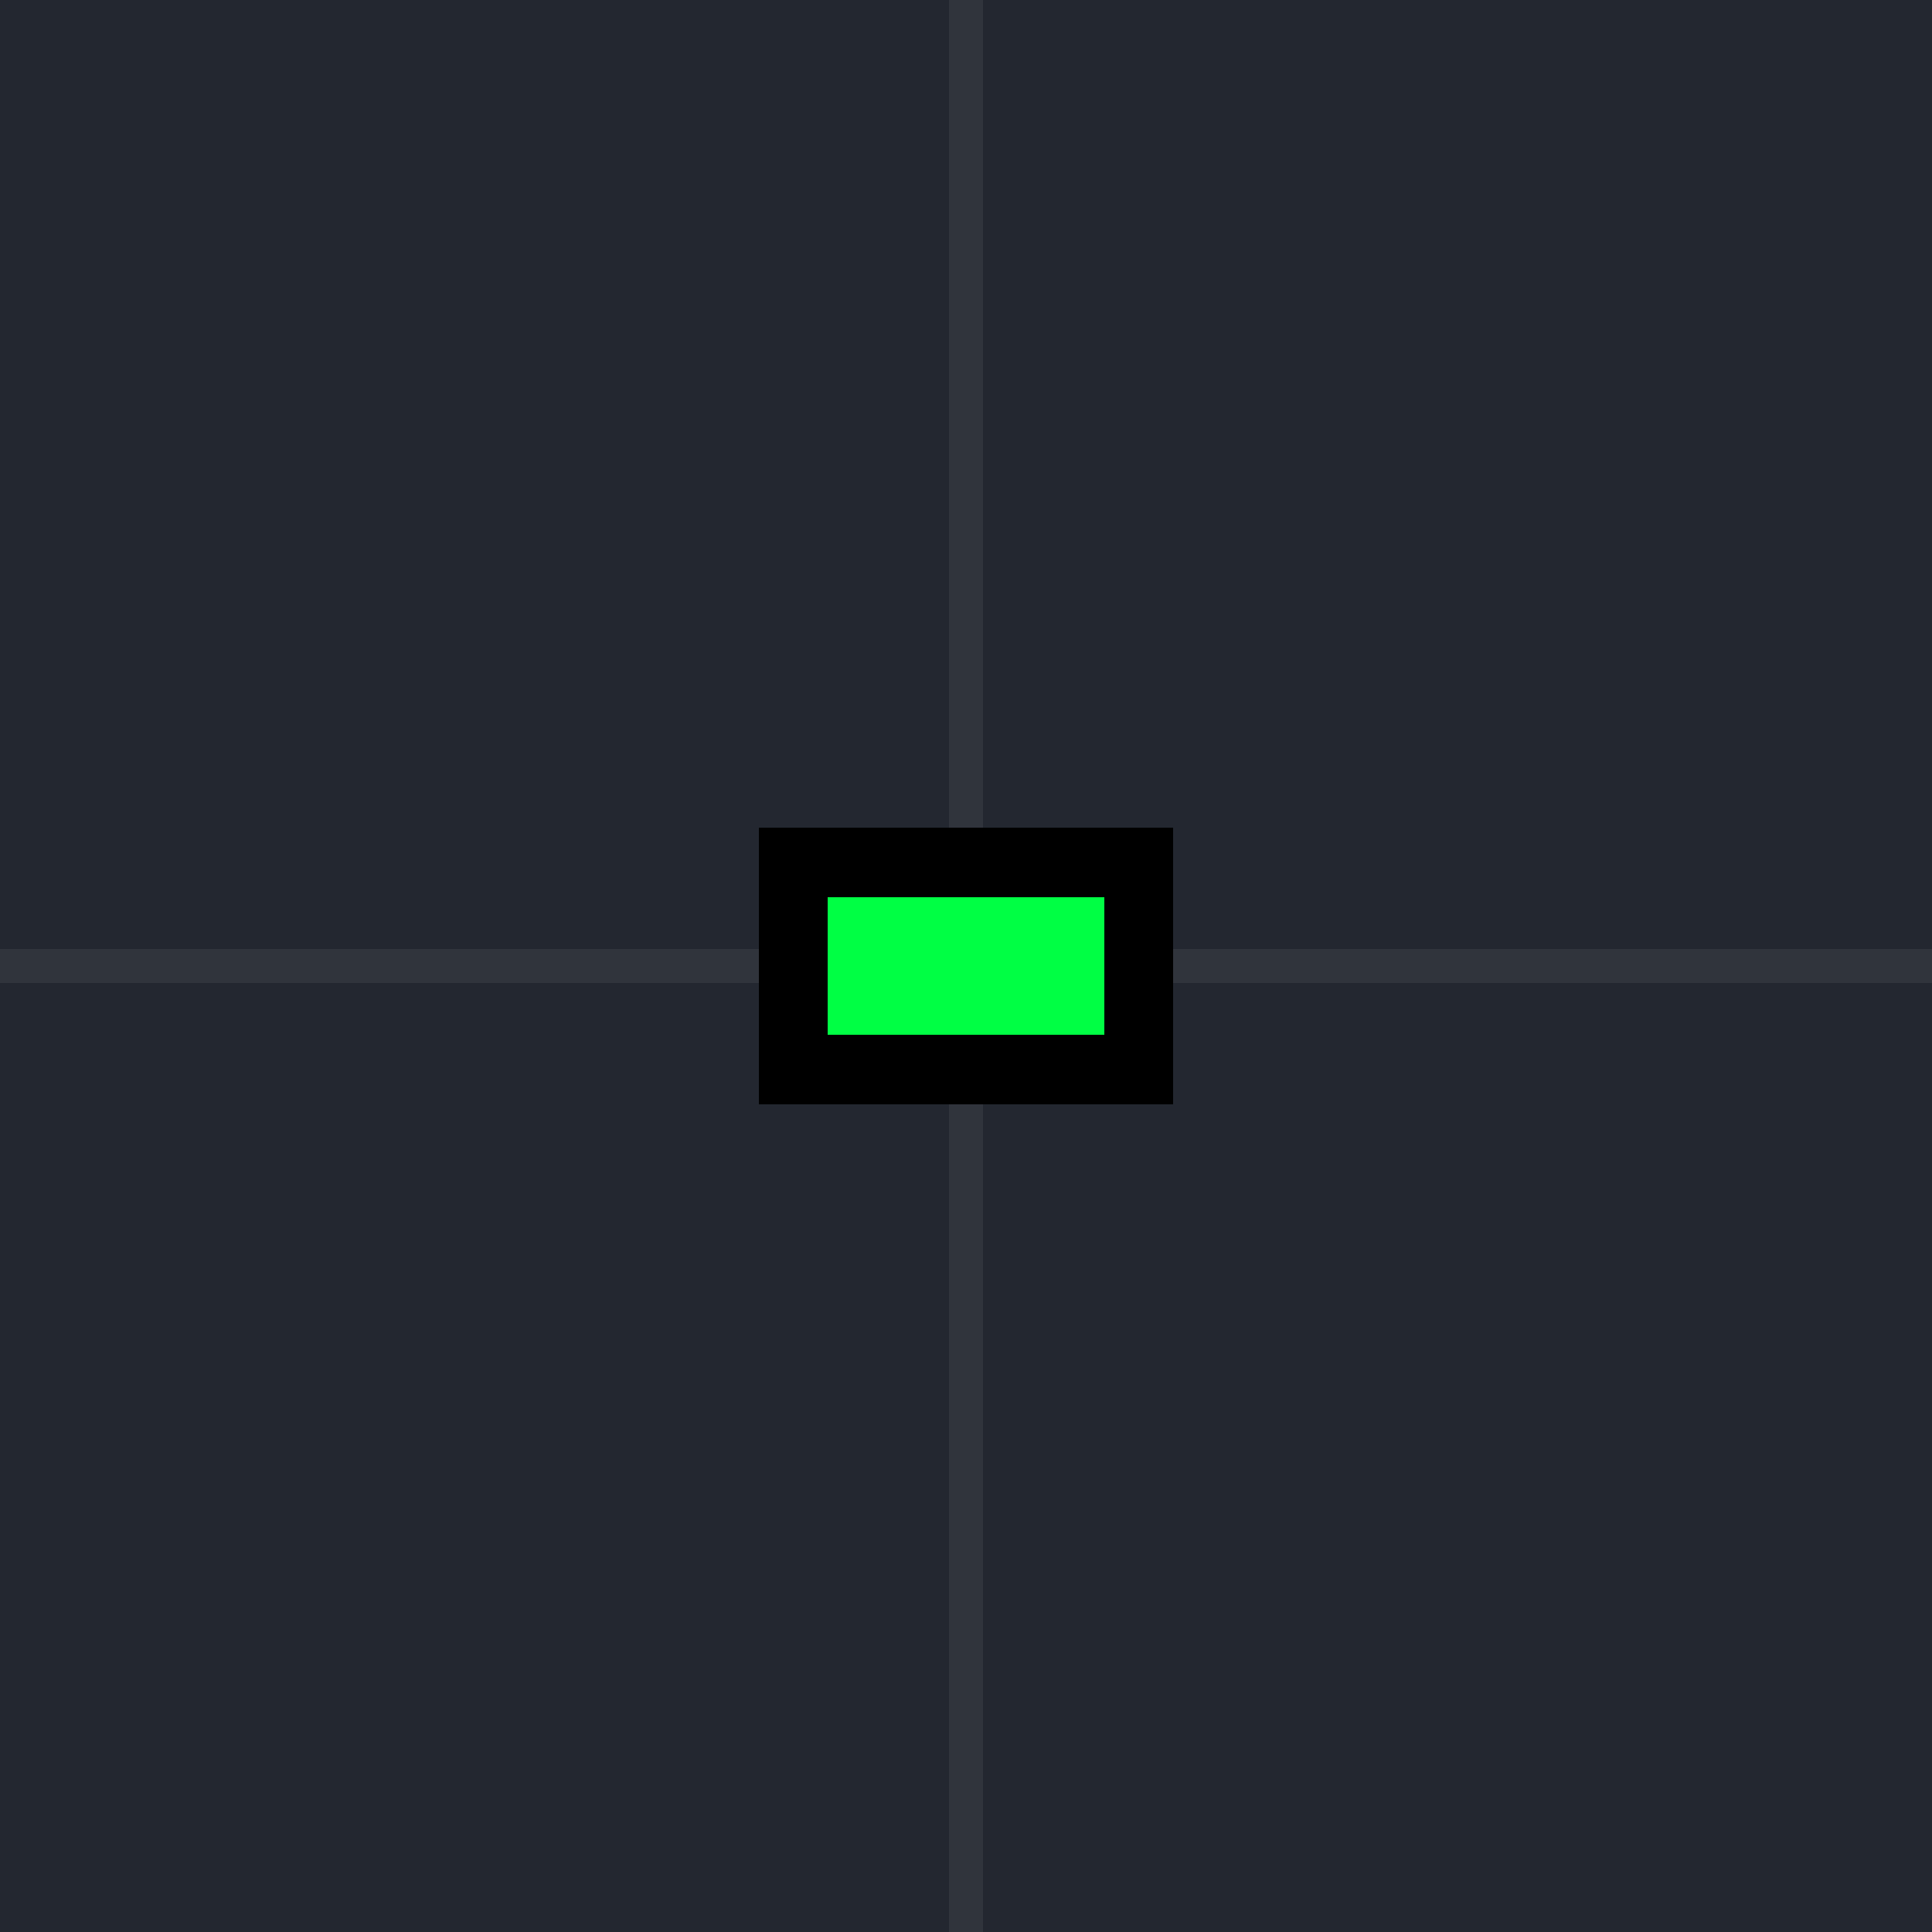
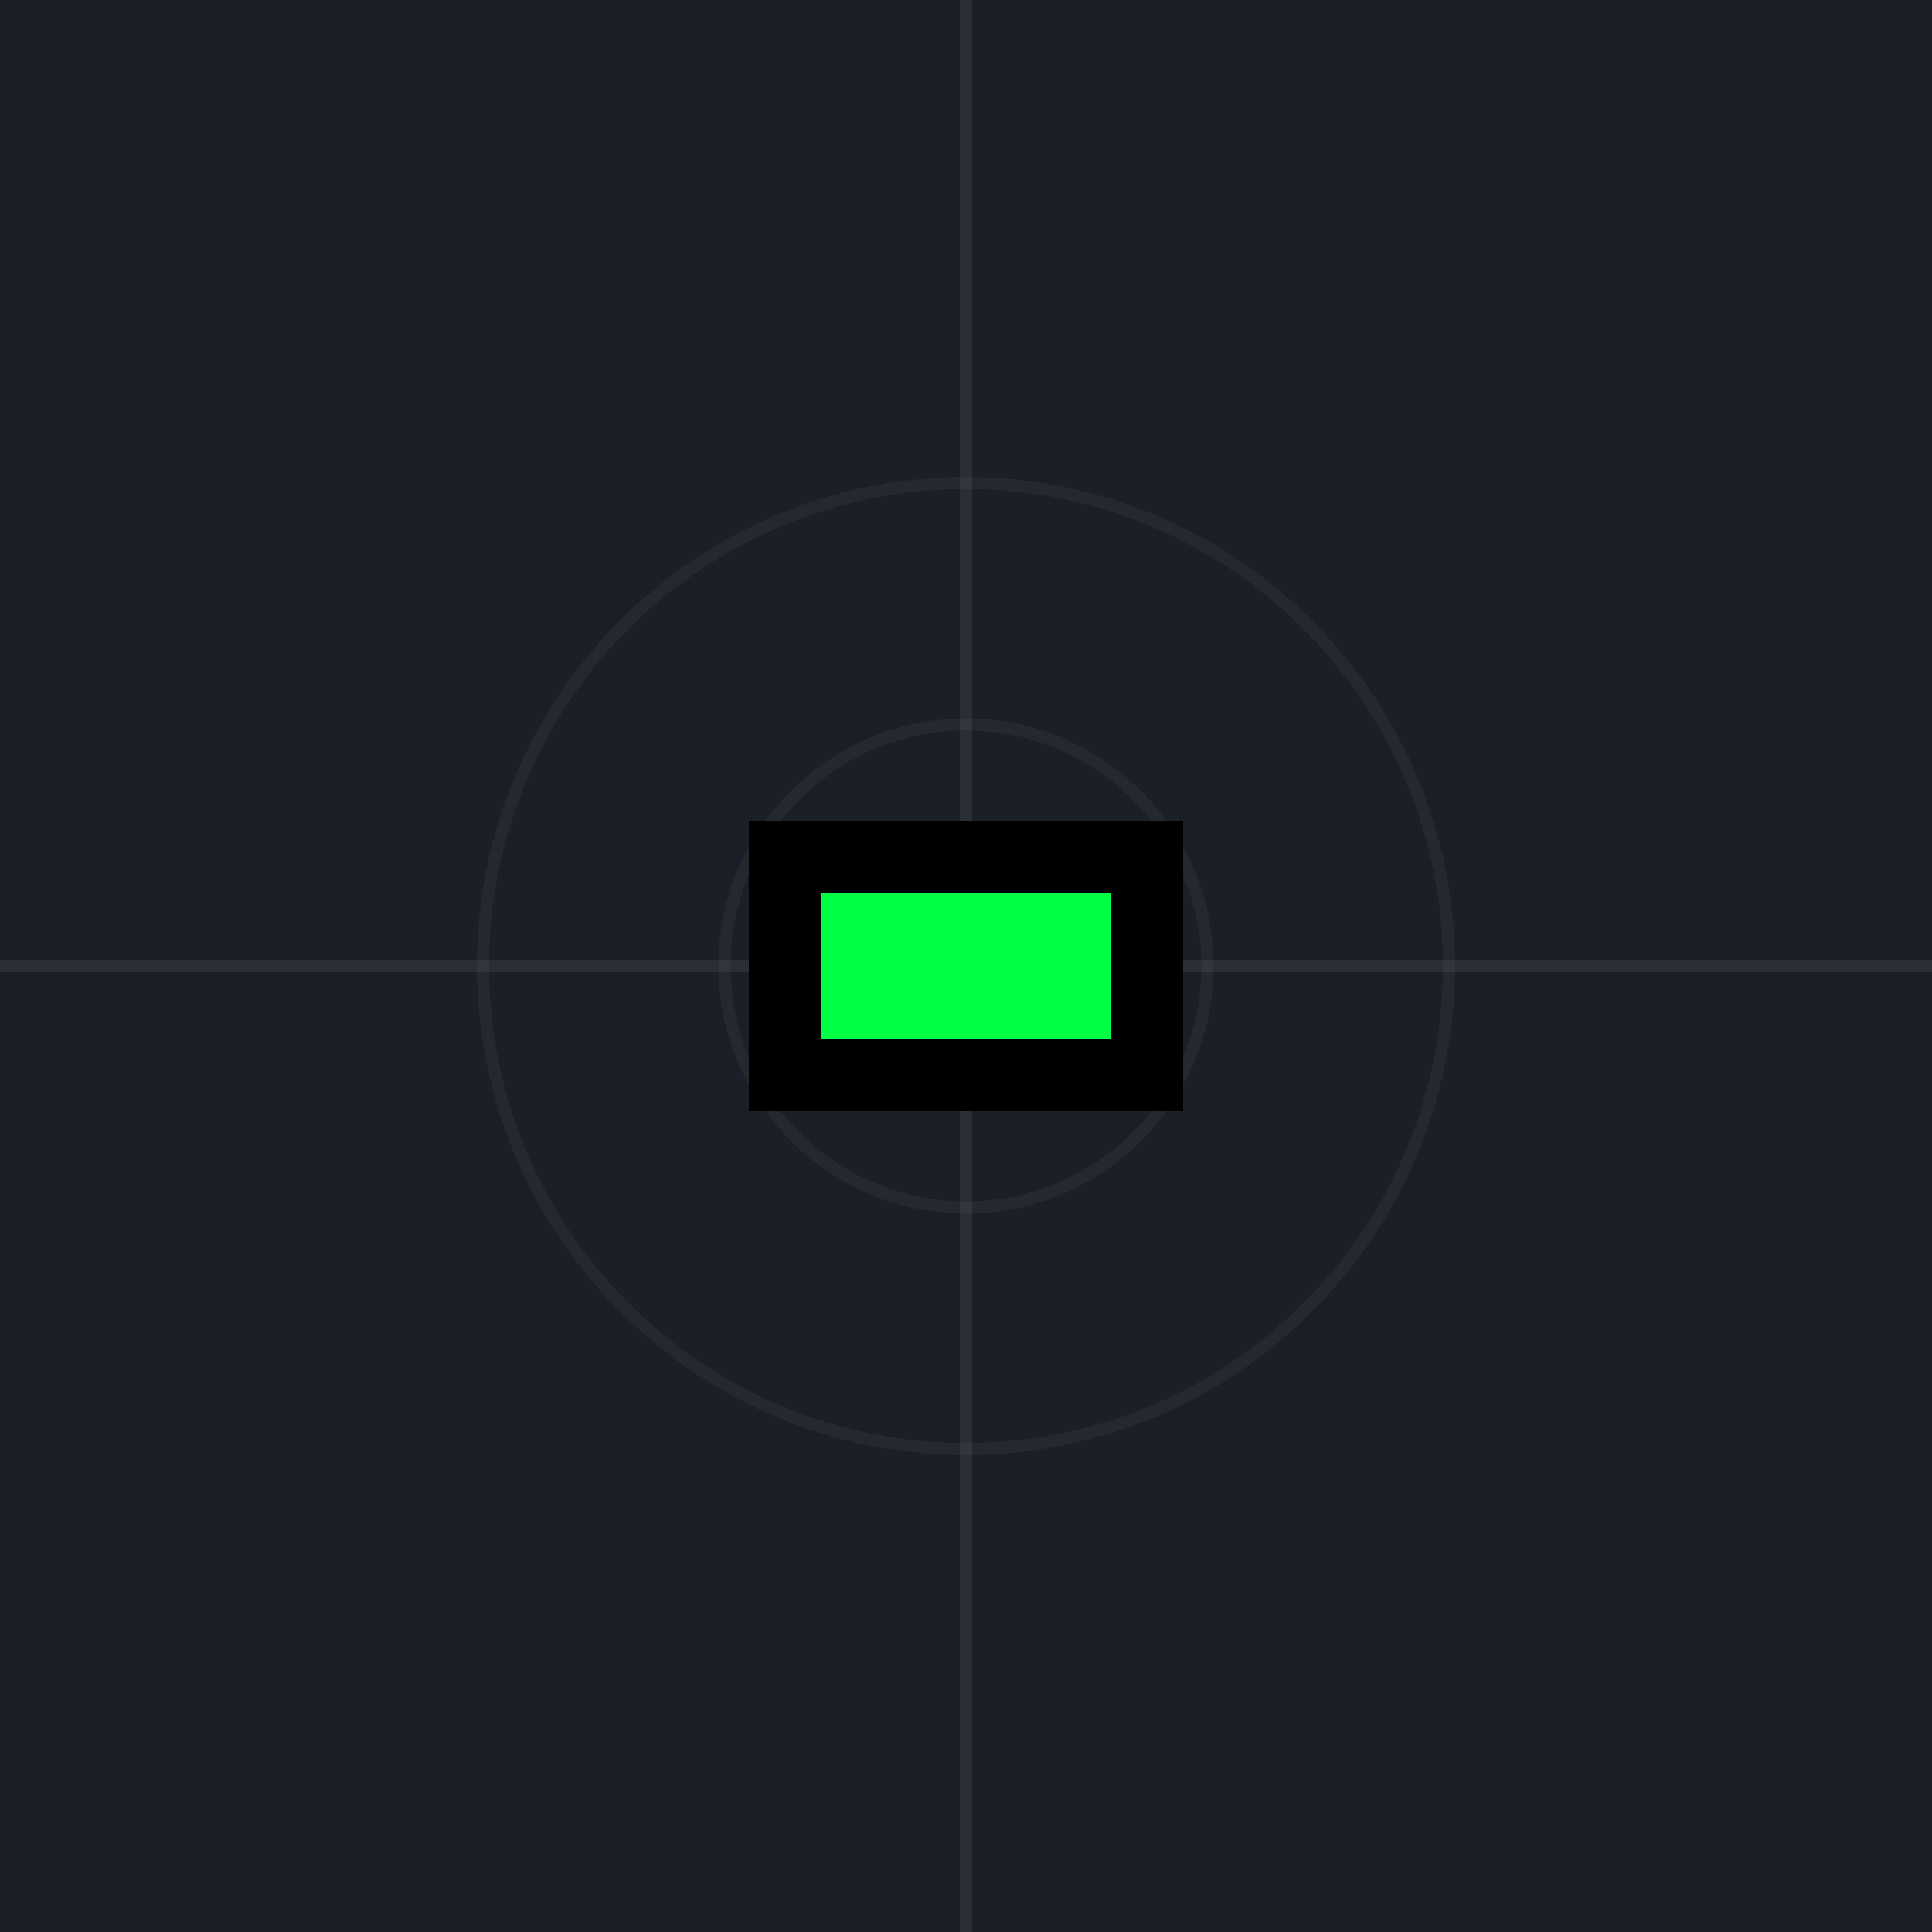
- <svg xmlns="http://www.w3.org/2000/svg" viewBox="-14 -14 28 28" width="100%" height="100%" shape-rendering="crispEdges">
-   <rect x="-14" y="-14" width="28" height="28" fill="#232730" />
-   <line x1="-14" y1="0" x2="14" y2="0" stroke="rgba(255,255,255,0.06)" stroke-width="0.5" />
-   <line x1="0" y1="-14" x2="0" y2="14" stroke="rgba(255,255,255,0.06)" stroke-width="0.5" />
+ <svg xmlns="http://www.w3.org/2000/svg" viewBox="0 0 160 160" width="100%" height="100%" shape-rendering="crispEdges">
+   <rect width="160" height="160" fill="#1b2028" />
+   <line x1="0" y1="80" x2="160" y2="80" stroke="rgba(255,255,255,0.07)" stroke-width="1" />
+   <line x1="80" y1="0" x2="80" y2="160" stroke="rgba(255,255,255,0.07)" stroke-width="1" />
+   <circle cx="80" cy="80" r="40" fill="none" stroke="rgba(255,255,255,0.04)" stroke-width="1" />
+   <circle cx="80" cy="80" r="20" fill="none" stroke="rgba(255,255,255,0.04)" stroke-width="1" />
  <g id="outlines">
-     <rect x="-2" y="-2" width="4" height="4" fill="#000000" />
-     <rect x="-3" y="-2" width="4" height="4" fill="#000000" />
-     <rect x="-1" y="-2" width="4" height="4" fill="#000000" />
+     <rect x="68" y="68" width="24" height="24" fill="#000000" fill-opacity="1" />
+     <rect x="62" y="68" width="24" height="24" fill="#000000" fill-opacity="1" />
+     <rect x="74" y="68" width="24" height="24" fill="#000000" fill-opacity="1" />
  </g>
  <g id="core">
-     <rect x="-1" y="-1" width="2" height="2" fill="#00FF44" />
-     <rect x="-2" y="-1" width="2" height="2" fill="#00FF44" />
-     <rect x="0" y="-1" width="2" height="2" fill="#00FF44" />
+     <rect x="74" y="74" width="12" height="12" fill="#00FF44" fill-opacity="1" />
+     <rect x="68" y="74" width="12" height="12" fill="#00FF44" fill-opacity="1" />
+     <rect x="80" y="74" width="12" height="12" fill="#00FF44" fill-opacity="1" />
  </g>
</svg>
